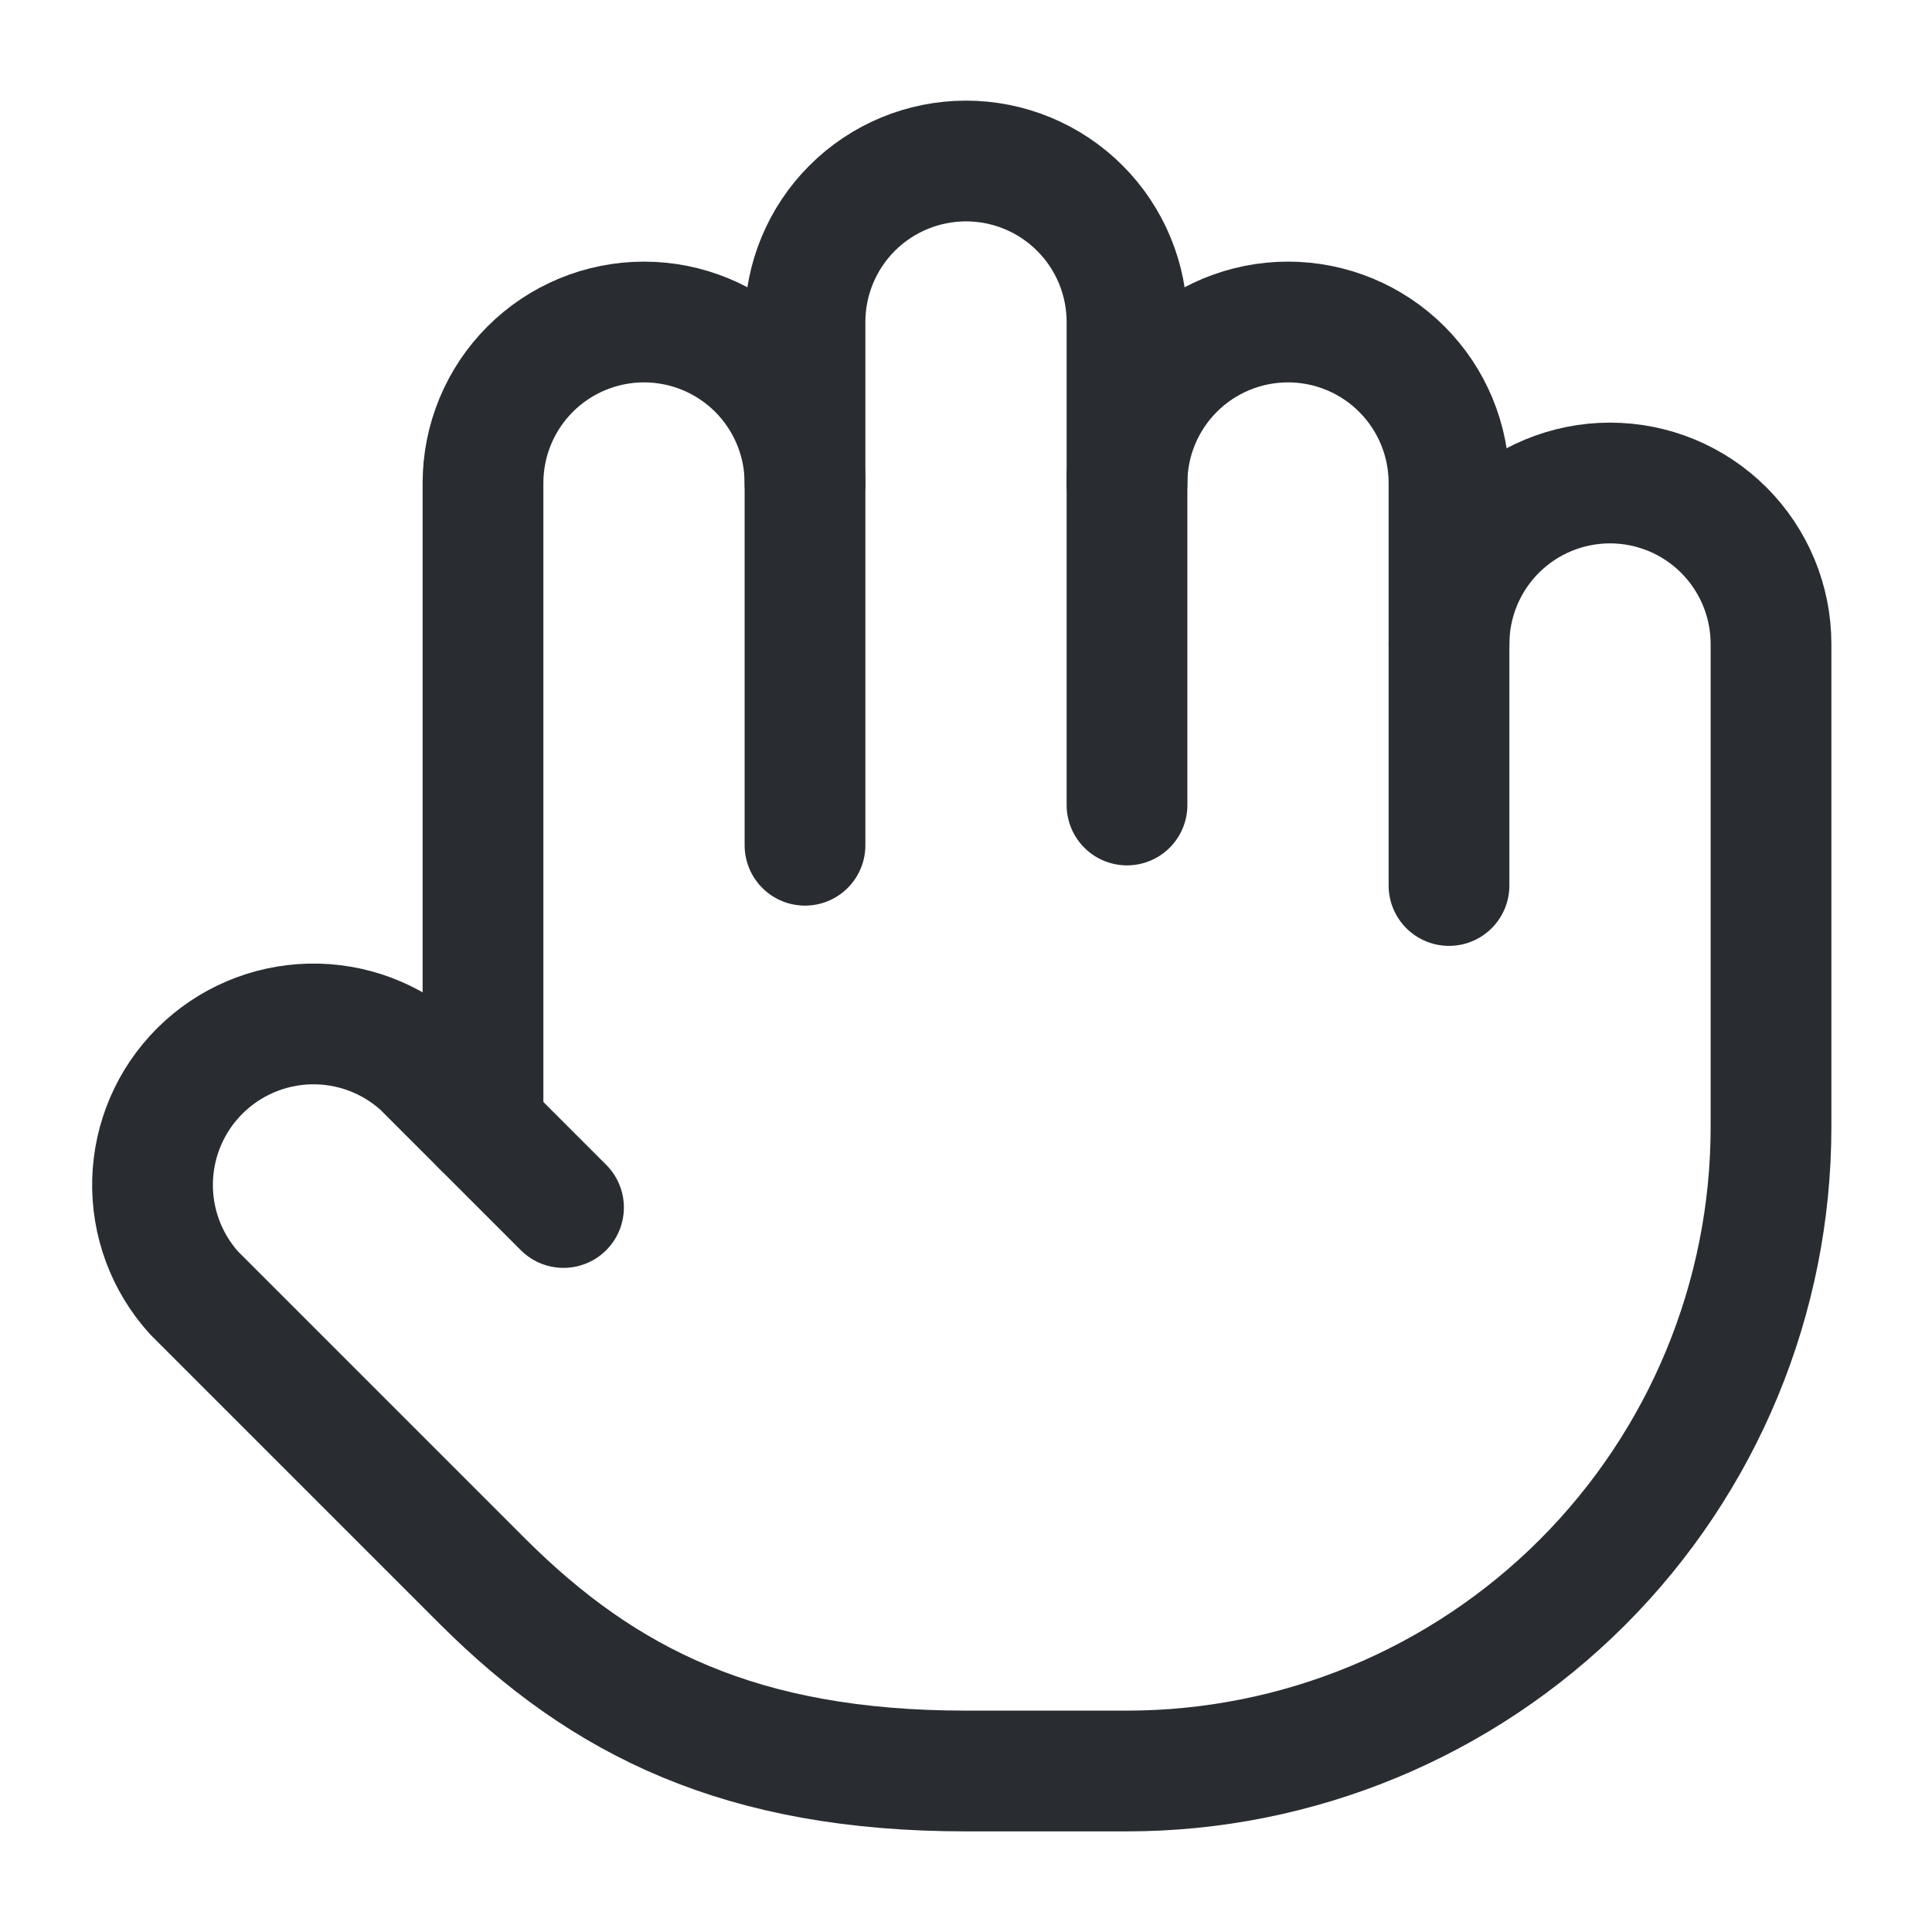
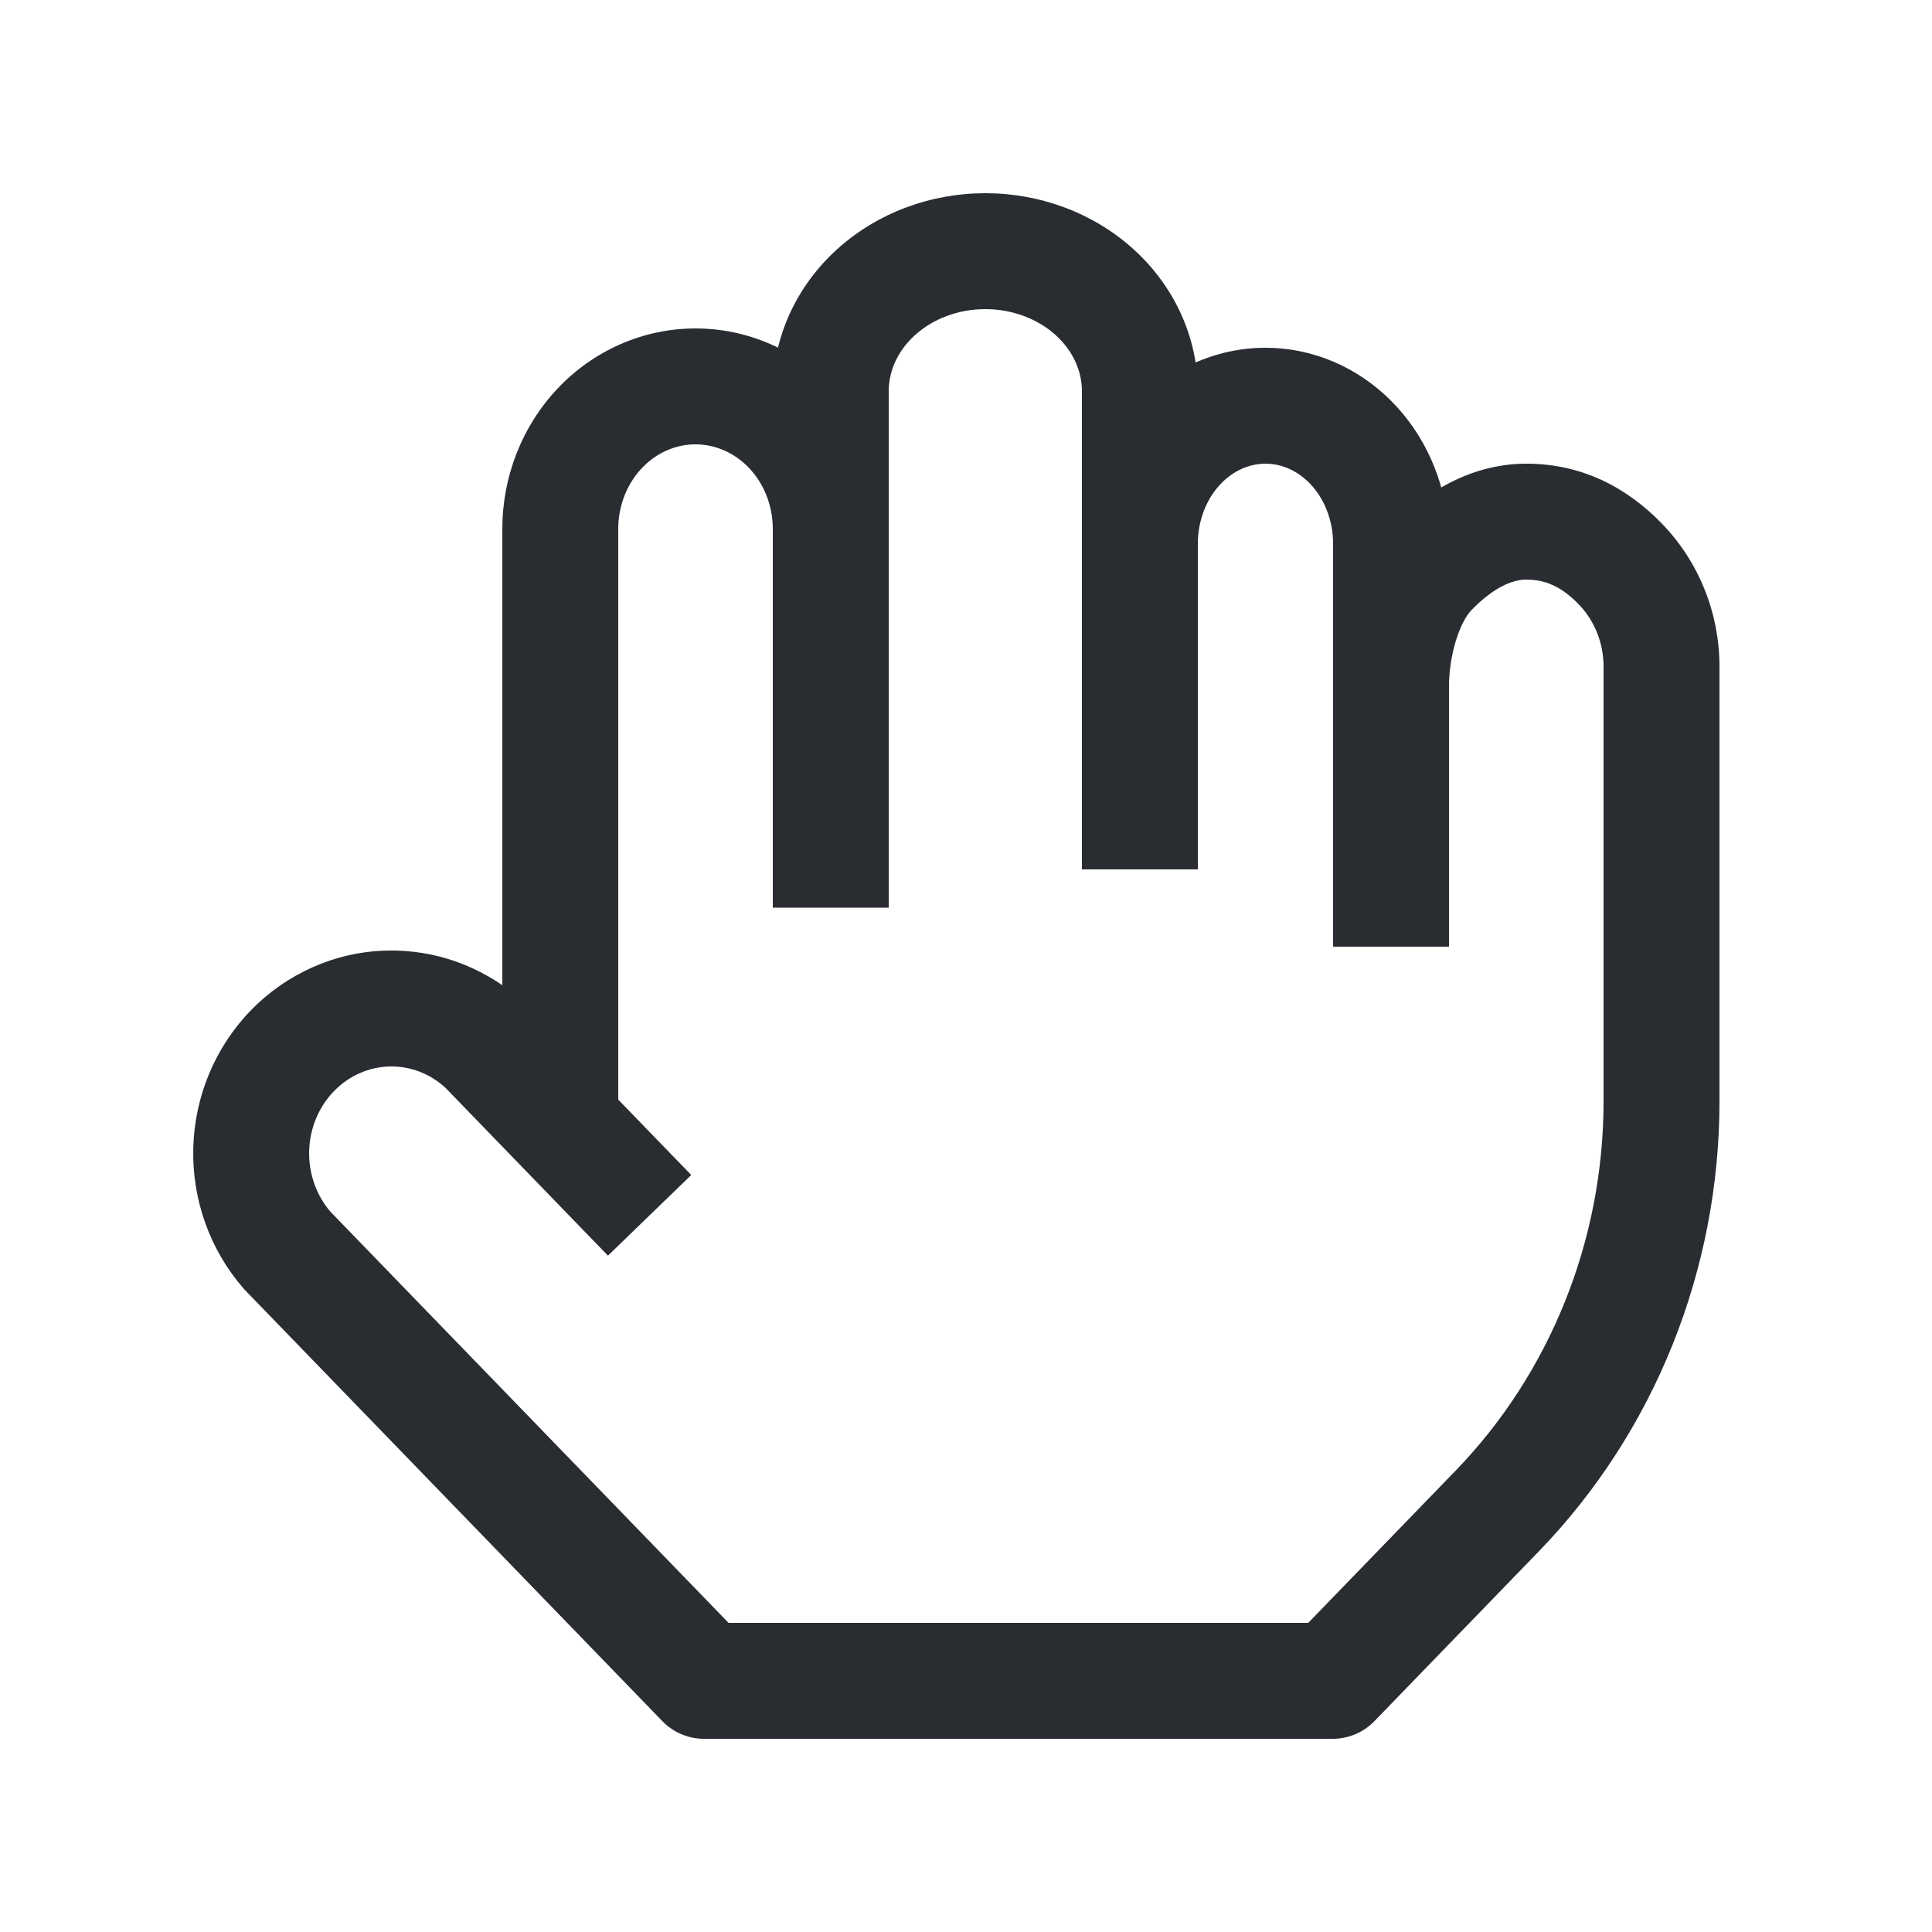
- <svg xmlns="http://www.w3.org/2000/svg" width="800" height="800" viewBox="0 0 800 800" fill="none">
-   <path d="M600 366.666V200C600 182.319 592.976 165.362 580.474 152.859C567.971 140.357 551.015 133.333 533.333 133.333C515.652 133.333 498.695 140.357 486.193 152.859C473.691 165.362 466.667 182.319 466.667 200" stroke="#292D32" stroke-width="50" stroke-linecap="round" stroke-linejoin="round" />
-   <path d="M466.667 333.334V133.334C466.667 115.653 459.643 98.696 447.14 86.193C434.638 73.691 417.681 66.667 400 66.667C382.319 66.667 365.362 73.691 352.86 86.193C340.357 98.696 333.333 115.653 333.333 133.334V200" stroke="#292D32" stroke-width="50" stroke-linecap="round" stroke-linejoin="round" />
-   <path d="M333.333 350V200C333.333 182.319 326.31 165.362 313.807 152.859C301.305 140.357 284.348 133.333 266.667 133.333C248.986 133.333 232.029 140.357 219.526 152.859C207.024 165.362 200 182.319 200 200V466.666" stroke="#292D32" stroke-width="50" stroke-linecap="round" stroke-linejoin="round" />
-   <path d="M600.003 266.667C600.003 248.986 607.027 232.029 619.53 219.526C632.032 207.024 648.989 200 666.67 200C684.351 200 701.308 207.024 713.81 219.526C726.313 232.029 733.337 248.986 733.337 266.667V466.667C733.337 537.391 705.242 605.219 655.232 655.228C605.222 705.238 537.394 733.333 466.67 733.333H400.003C306.67 733.333 250.003 704.667 200.337 655.333L80.337 535.333C68.868 522.631 62.723 506.006 63.174 488.898C63.625 471.79 70.638 455.512 82.761 443.432C94.883 431.352 111.187 424.397 128.296 424.007C145.405 423.616 162.009 429.82 174.67 441.333L233.337 500" stroke="#292D32" stroke-width="50" stroke-linecap="round" stroke-linejoin="round" />
+ <svg xmlns="http://www.w3.org/2000/svg" width="100" height="100" viewBox="0 0 100 100" fill="none">
+   <path d="M69 28.143C69 26.957 68.569 25.871 67.877 25.111V25.11C67.194 24.36 66.332 24 65.5 24C64.668 24 63.806 24.361 63.123 25.111C62.431 25.871 62 26.957 62 28.143V31.143H56V28.143C56 25.539 56.938 22.992 58.685 21.073C60.44 19.145 62.884 18 65.5 18C67.952 18 70.253 19.006 71.978 20.721L72.315 21.073L72.633 21.44C74.175 23.311 75 25.702 75 28.143V49H69V28.143Z" fill="#292D32" />
+   <path d="M56 20.25C56 19.224 55.553 18.172 54.643 17.347C53.722 16.513 52.416 16 51 16C49.584 16 48.278 16.513 47.357 17.347C46.447 18.172 46 19.224 46 20.25V30.5H40V20.25C40 17.431 41.239 14.795 43.329 12.9C45.41 11.015 48.173 10 51 10C53.827 10 56.59 11.015 58.671 12.9C60.761 14.795 62 17.431 62 20.25V45H56V20.25Z" fill="#292D32" />
+   <path d="M40 27.379C40 26.168 39.542 25.036 38.773 24.226C38.01 23.421 37.008 23 36 23C35.055 23 34.115 23.369 33.372 24.079L33.227 24.226C32.458 25.036 32 26.168 32 27.379V58H26V27.379C26 24.676 27.018 22.054 28.874 20.097V20.096C30.736 18.134 33.295 17 36 17C38.705 17 41.264 18.134 43.126 20.097C44.983 22.054 46 24.676 46 27.379V46.98H40V27.379Z" fill="#292D32" />
+   <path d="M20.025 49.201C22.523 49.142 24.936 50.017 26.829 51.631L27.201 51.963L27.302 52.063L35.779 60.818L31.468 64.992L23.06 56.308C22.25 55.562 21.216 55.175 20.167 55.2C19.103 55.225 18.07 55.671 17.288 56.477C16.502 57.285 16.032 58.393 16.002 59.577C15.972 60.746 16.374 61.867 17.102 62.717L37.711 84H67.713L75.337 76.126C80.232 71.07 83 64.192 83 57V34.5C83 33.276 82.528 32.12 81.717 31.283C80.819 30.355 79.978 30 79 30C78.238 30 77.255 30.451 76.155 31.587C75.92 31.829 75.607 32.345 75.357 33.161C75.116 33.947 75 34.798 75 35.5V38.5H69V35.5C69 34.212 69.202 32.768 69.621 31.402C70.03 30.067 70.717 28.577 71.844 27.413C73.468 25.736 75.91 24 79 24C81.873 24 84.203 25.225 86.028 27.11C87.941 29.086 89 31.746 89 34.5V57C89 65.721 85.646 74.104 79.647 80.3L71.139 89.087C70.574 89.67 69.796 90 68.984 90H36.439C35.627 90 34.849 89.67 34.284 89.087L12.716 66.811C12.681 66.775 12.646 66.737 12.613 66.699C10.861 64.695 9.936 62.09 10.004 59.425C10.072 56.76 11.129 54.205 12.984 52.296C14.842 50.383 17.361 49.264 20.025 49.201Z" fill="#292D32" />
</svg>
